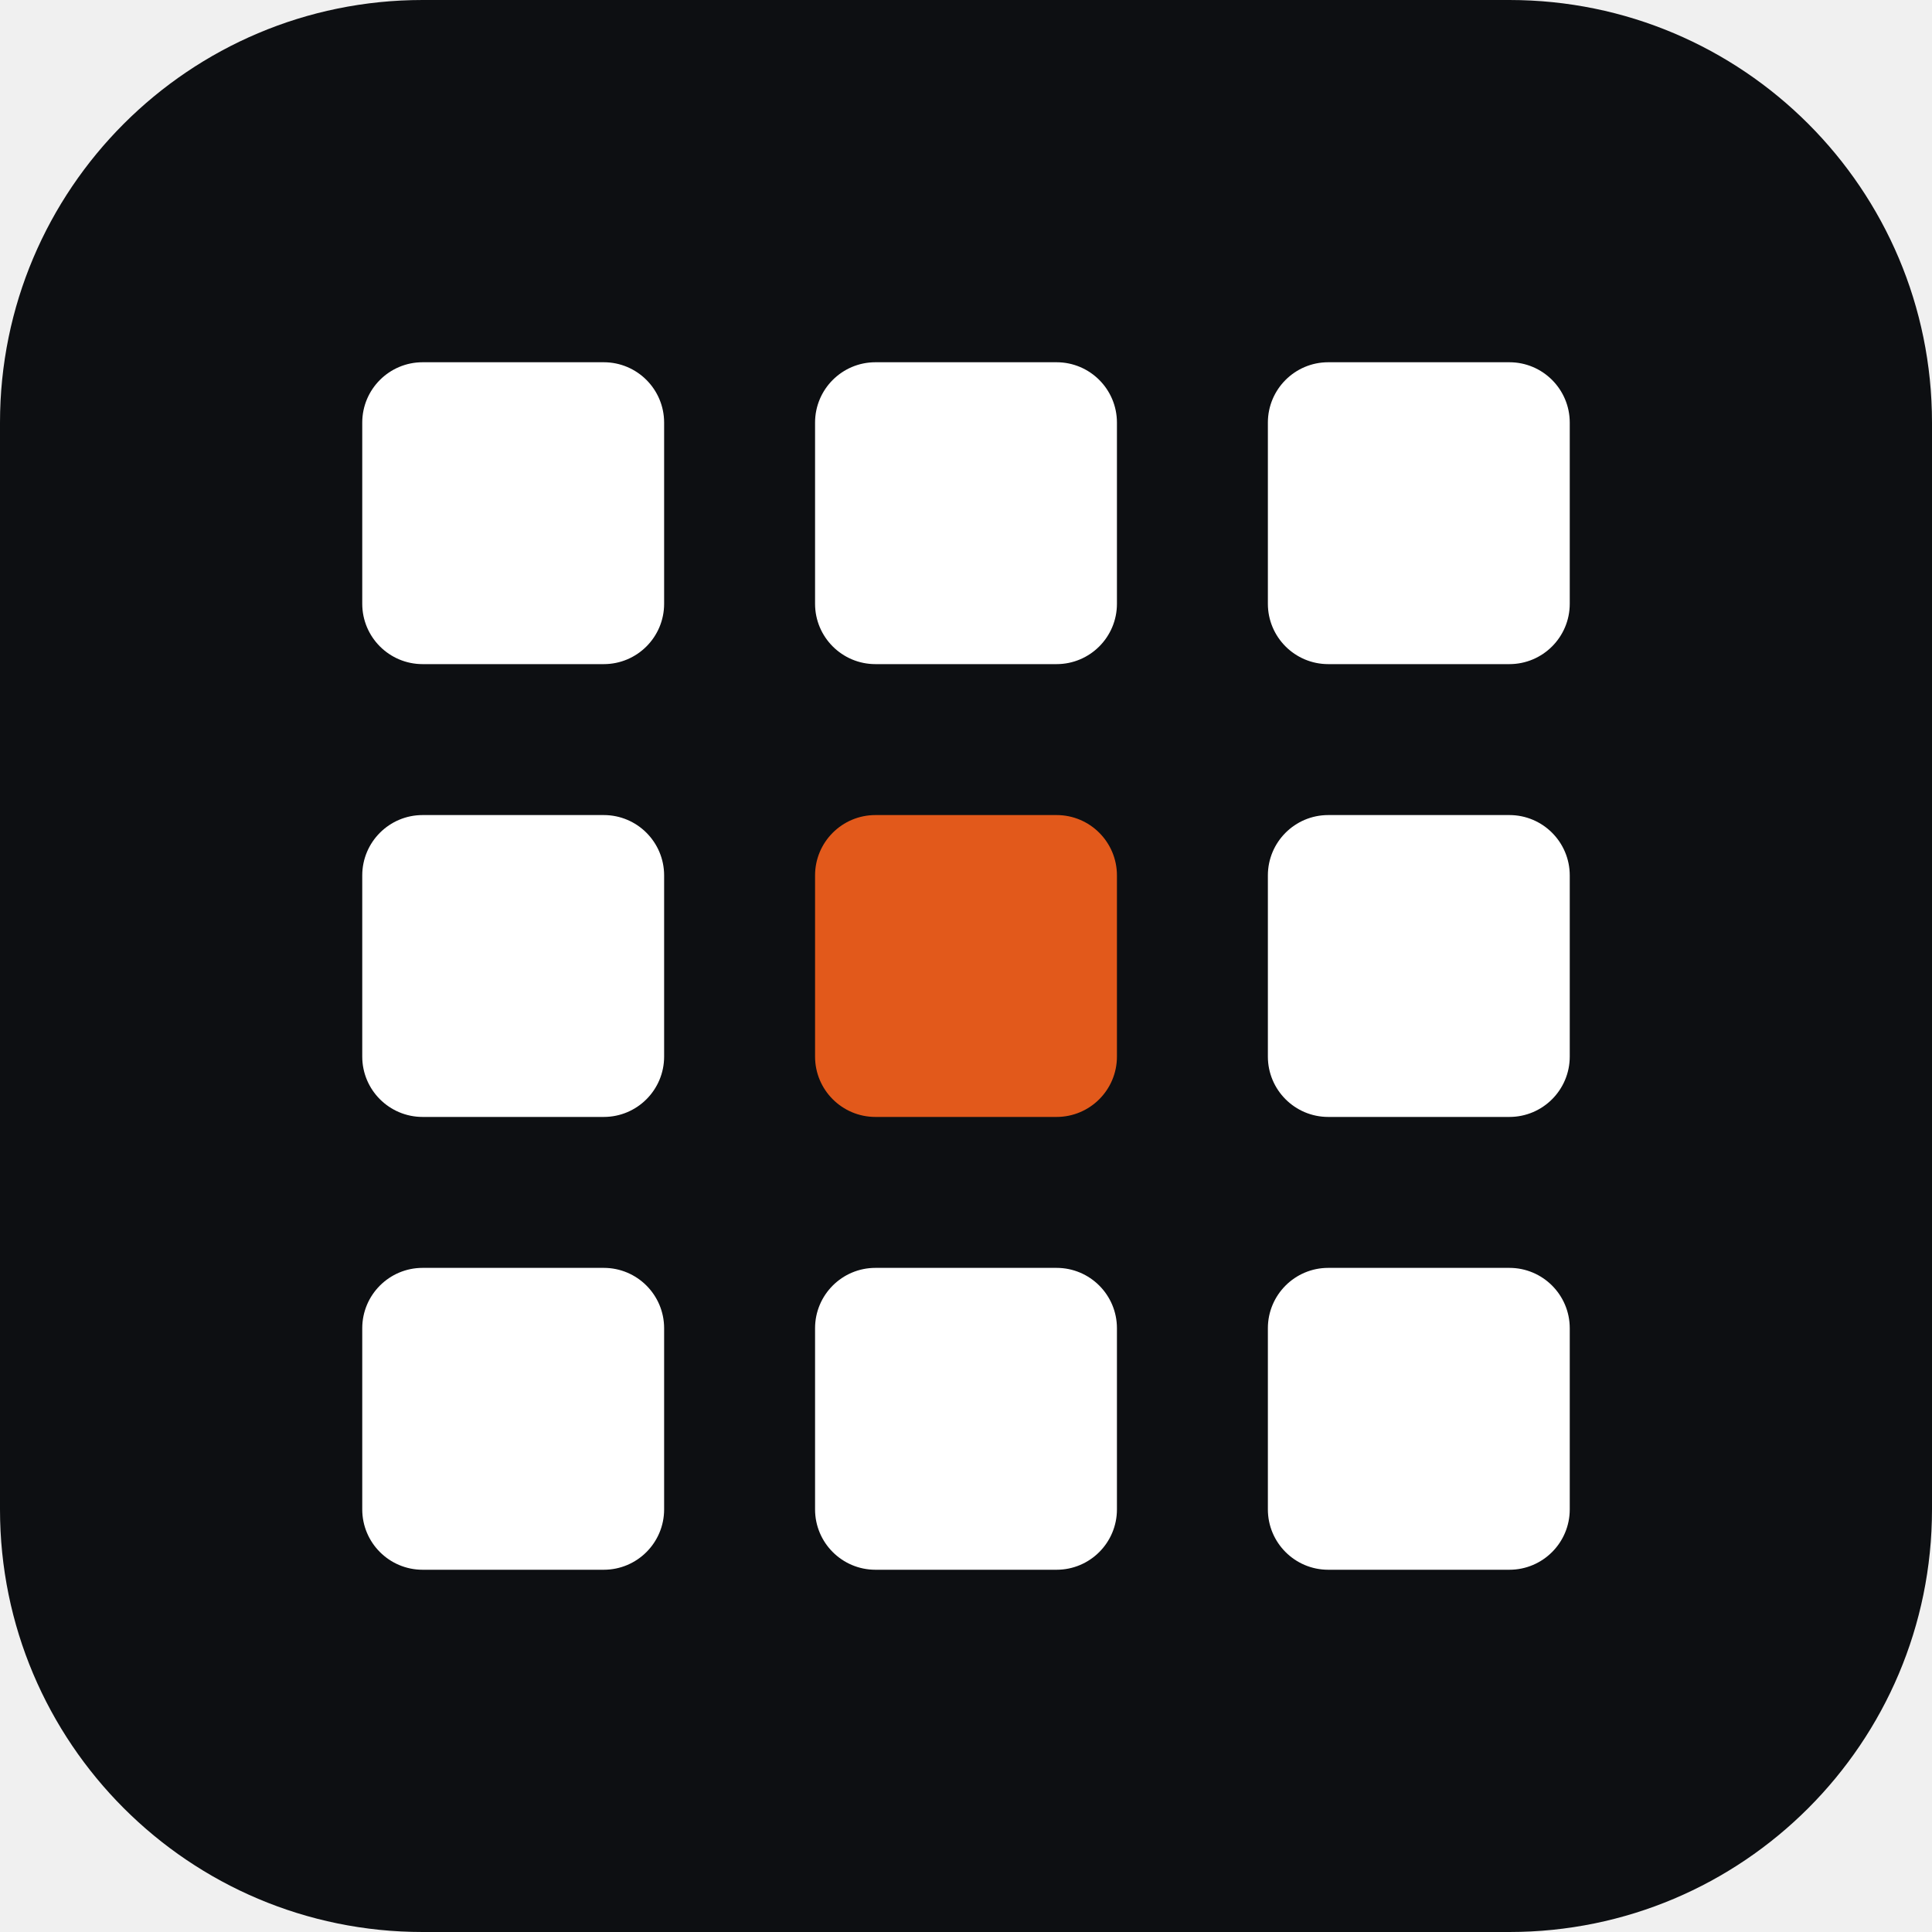
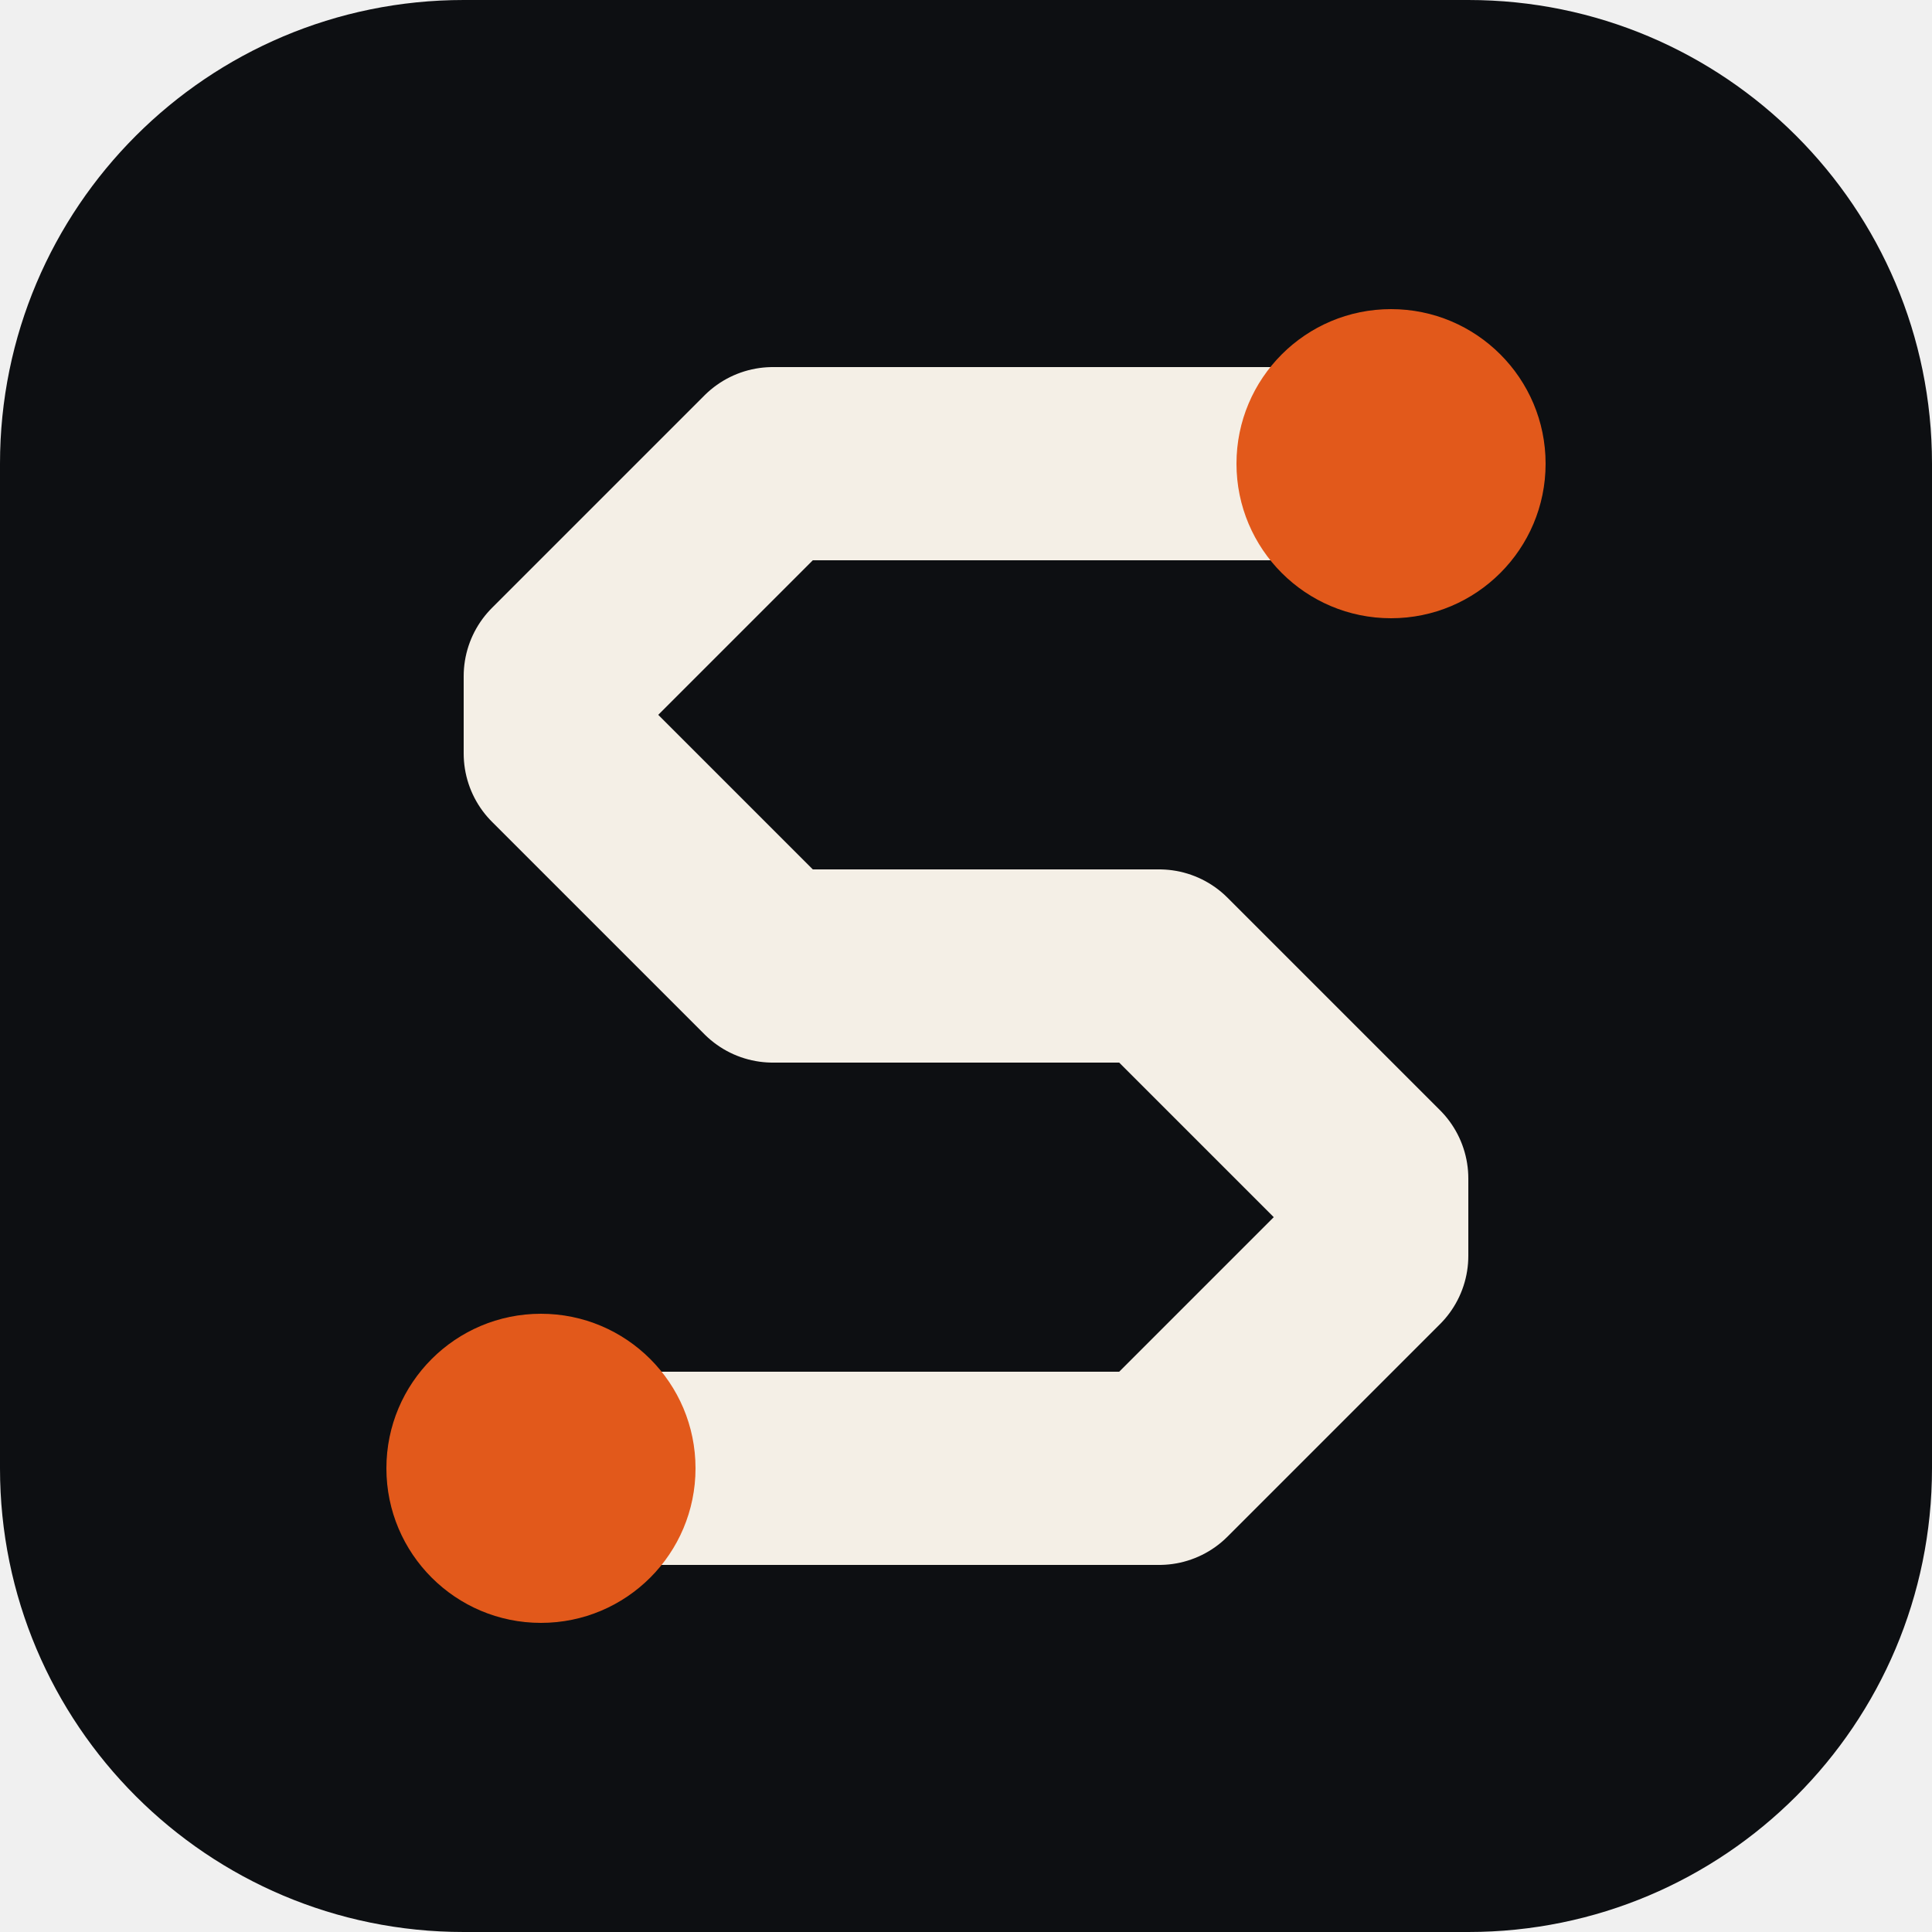
- <svg xmlns="http://www.w3.org/2000/svg" viewBox="0 0 32 32">
-   <rect width="32" height="32" rx="7" fill="#0D0F12" />
-   <g fill="#fff">
-     <rect x="6" y="6" width="5" height="5" rx="1" />
-     <rect x="13.5" y="6" width="5" height="5" rx="1" />
-     <rect x="21" y="6" width="5" height="5" rx="1" />
-     <rect x="6" y="13.5" width="5" height="5" rx="1" />
-     <rect x="21" y="13.5" width="5" height="5" rx="1" />
-     <rect x="6" y="21" width="5" height="5" rx="1" />
-     <rect x="13.5" y="21" width="5" height="5" rx="1" />
-     <rect x="21" y="21" width="5" height="5" rx="1" />
-   </g>
-   <rect x="13.5" y="13.5" width="5" height="5" rx="1" fill="#E2591B" />
+ <svg xmlns="http://www.w3.org/2000/svg" viewBox="0 0 100 100">
+   <rect width="100" height="100" rx="24" fill="#0D0F12" />
+   <path d="M70 24H40L29 35v4l11 11h20l11 11v4L60 76H30" fill="none" stroke="#F4EFE6" stroke-width="10" stroke-linejoin="round" />
+   <circle cx="72" cy="24" r="8" fill="#E2591B" />
+   <circle cx="28" cy="76" r="8" fill="#E2591B" />
</svg>
